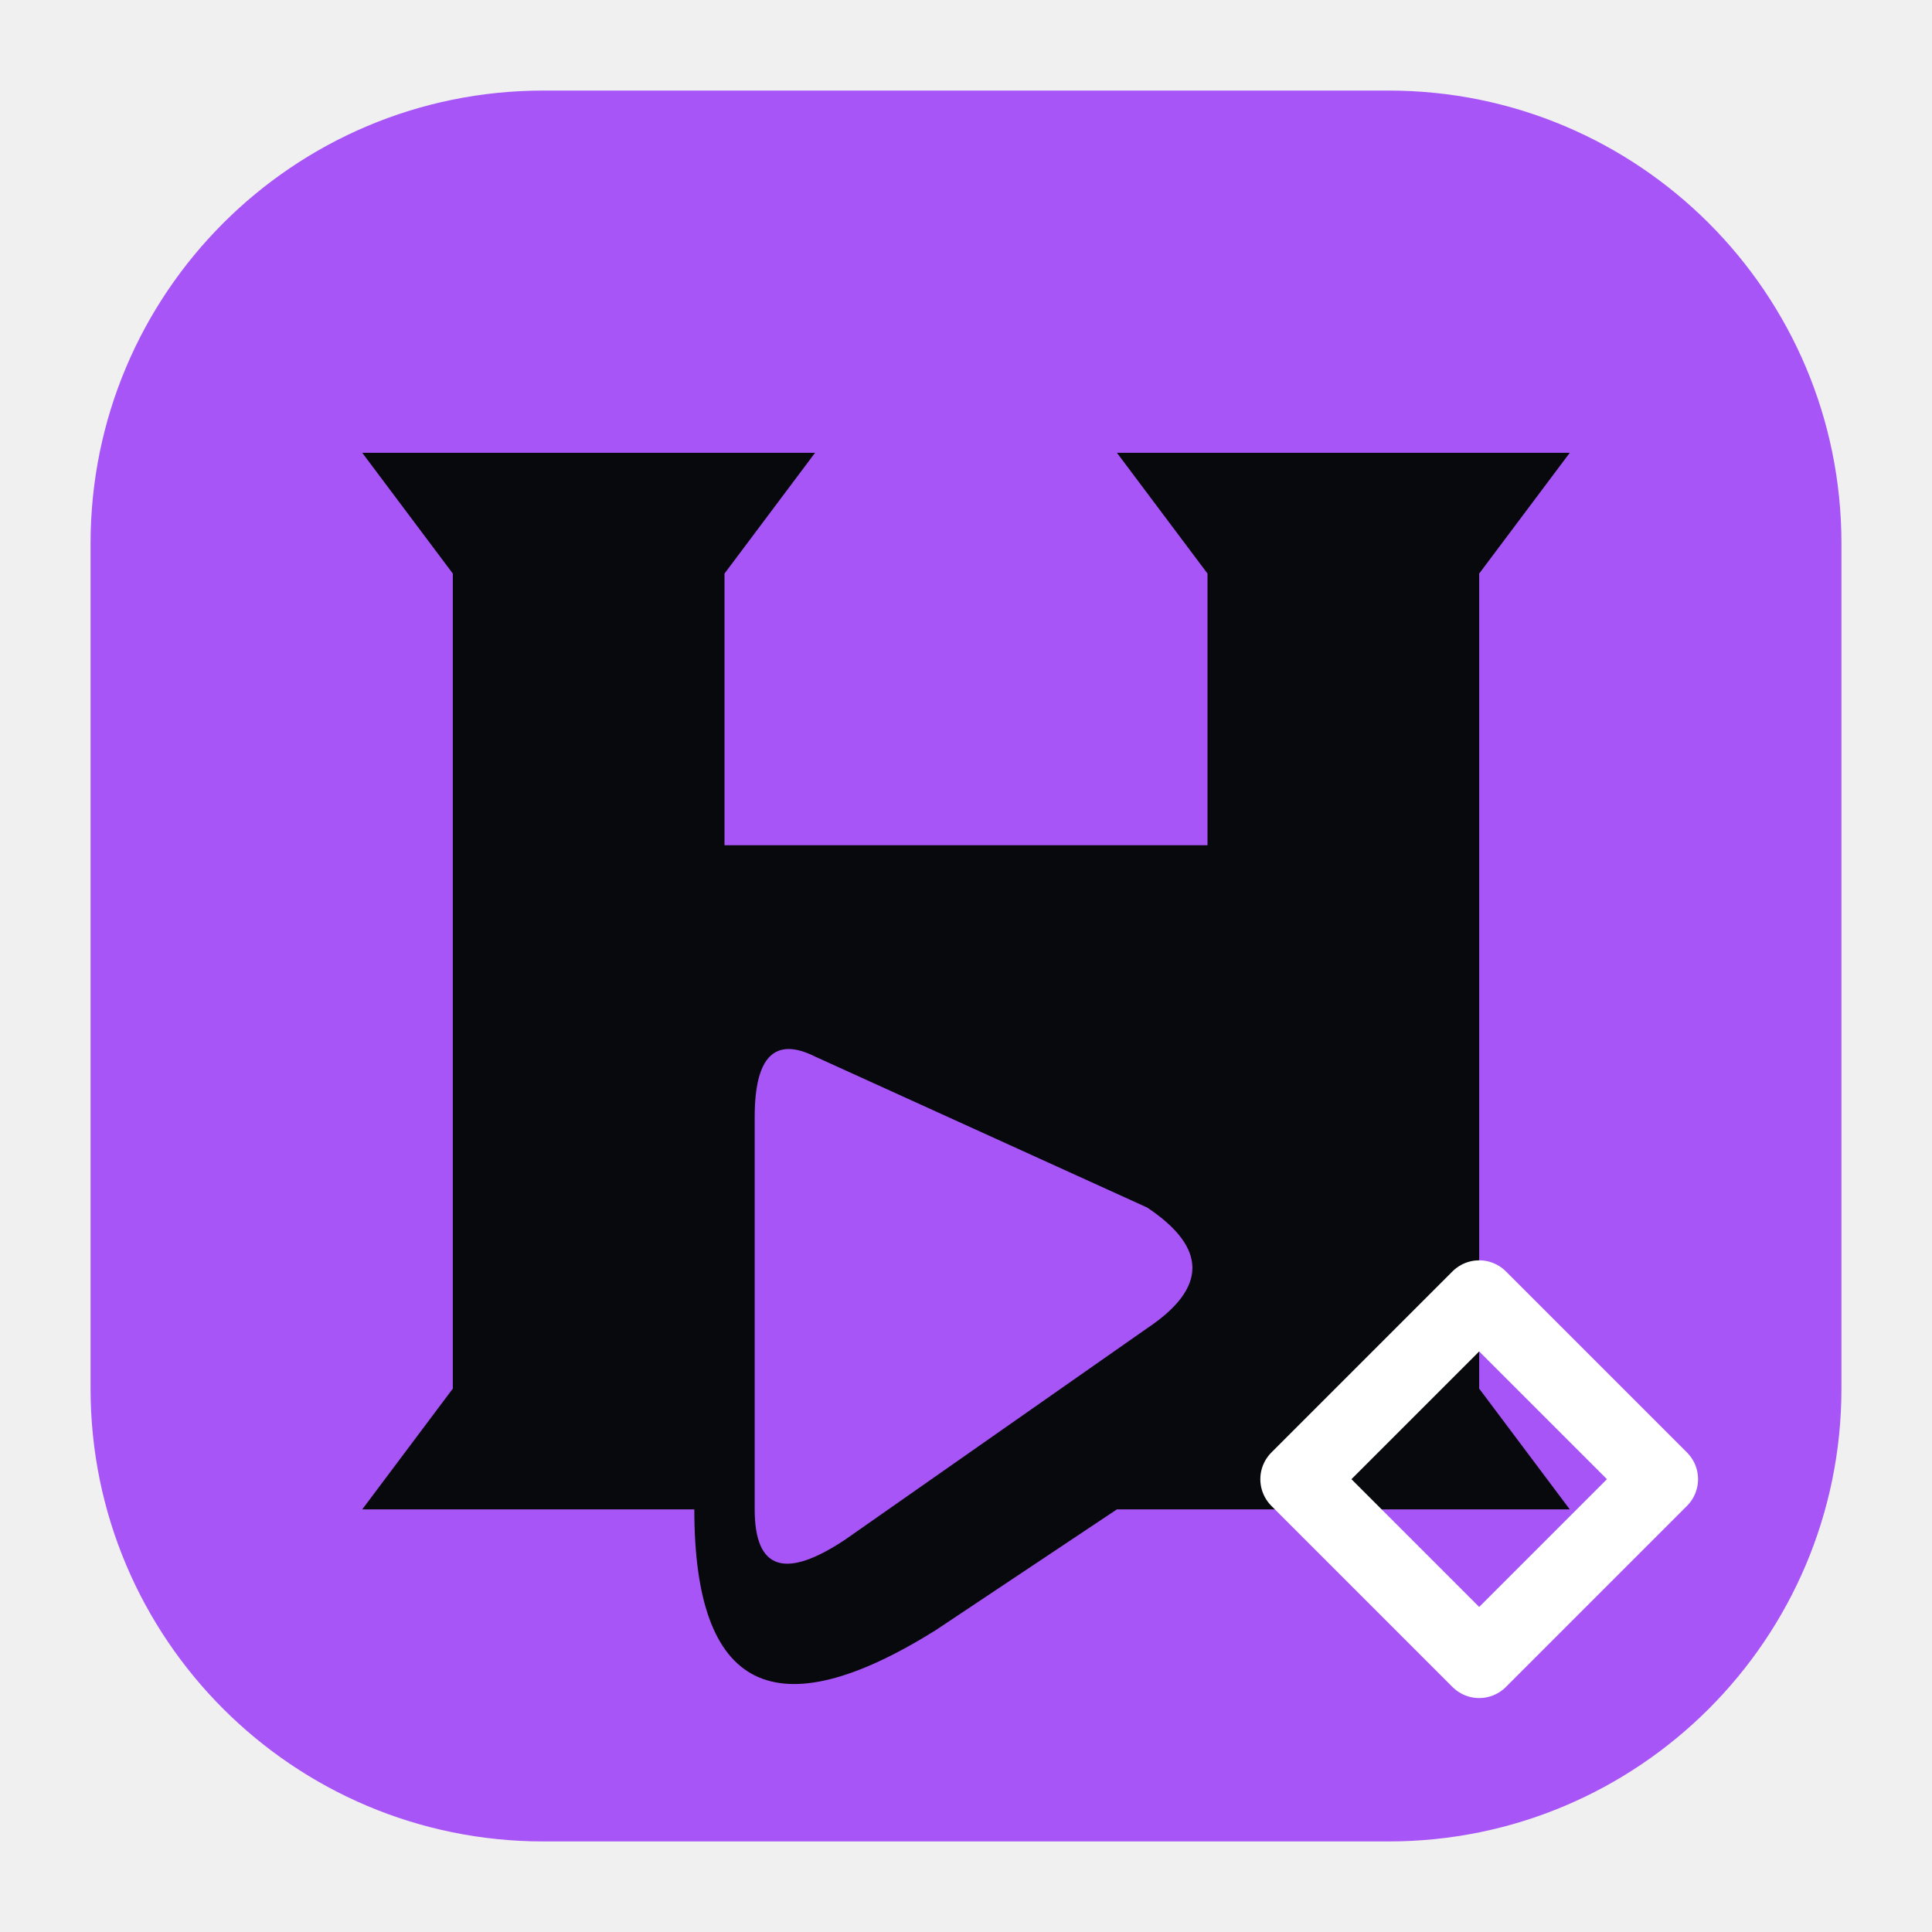
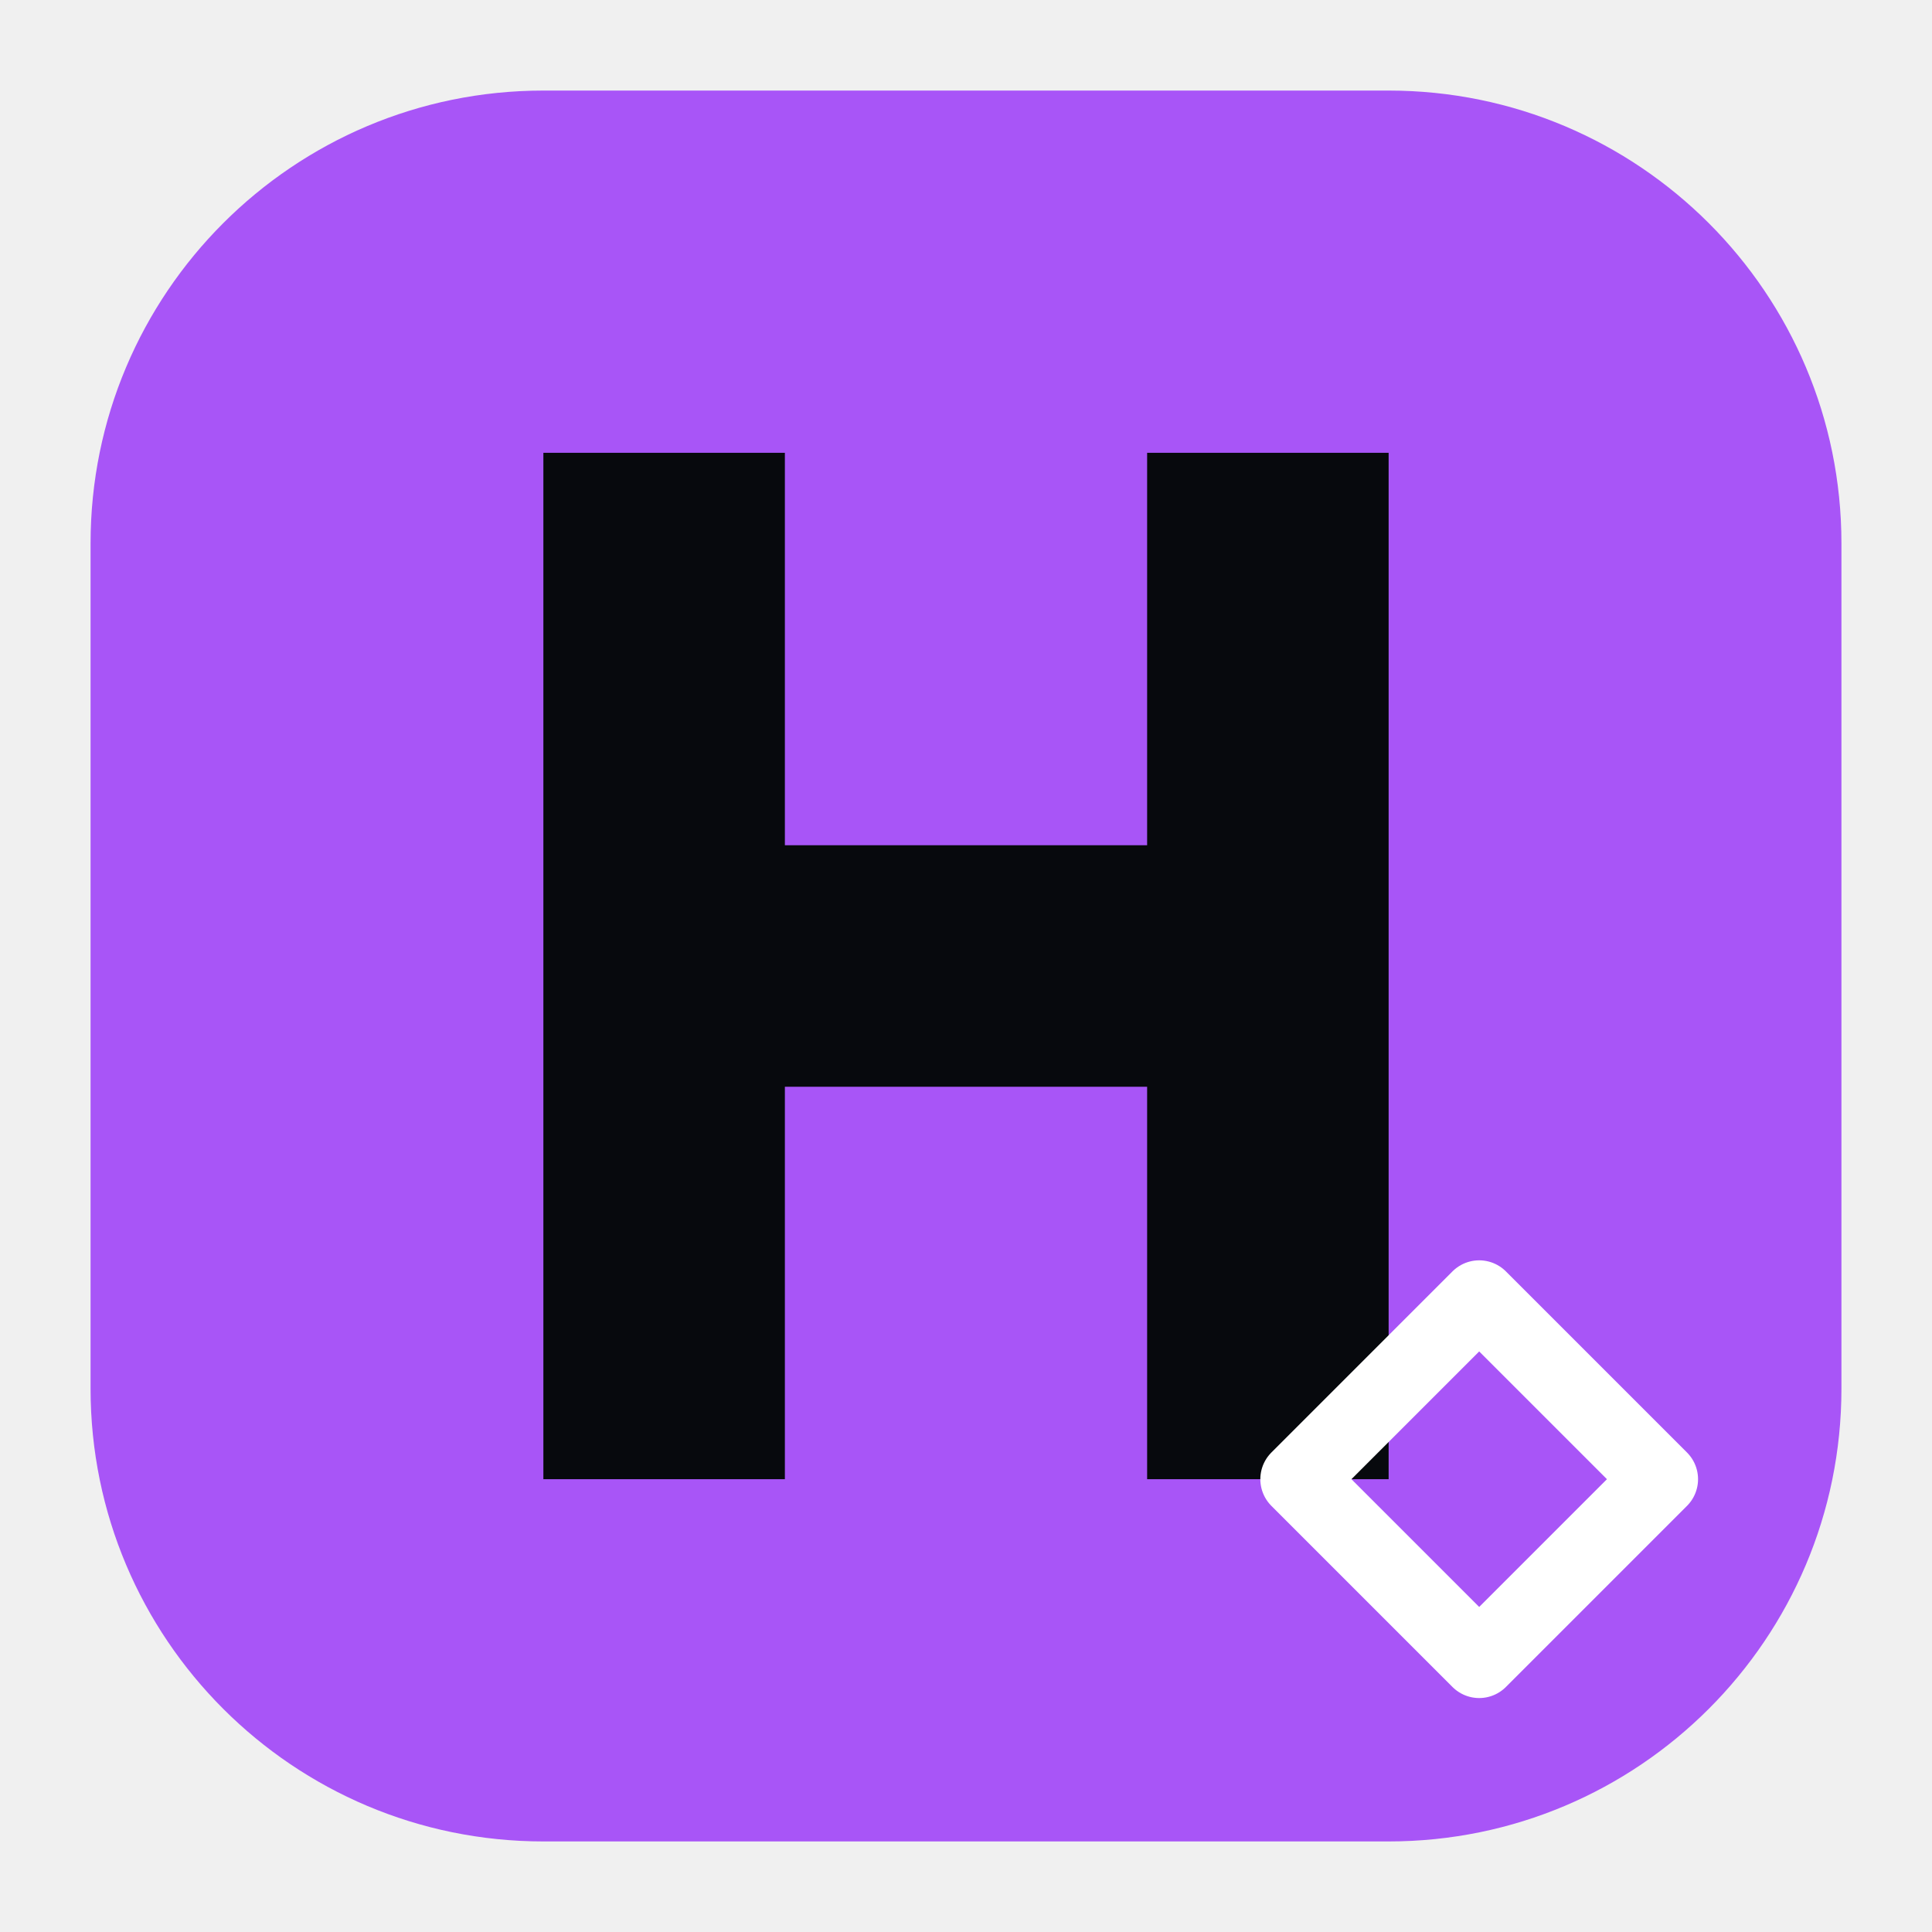
<svg xmlns="http://www.w3.org/2000/svg" viewBox="0 0 64 64" role="img" aria-label="HGR OpenShard TUI">
  <rect x="3" y="3" width="58" height="58" rx="15" fill="#A855F7" />
-   <path d="M12 15H27L24 19V28H40V19L37 15H52L49 19V46L52 50H37L31 54Q23 59 23 50H12L15 46V19ZM27 35Q25 34 25 37V50Q25 53 28 51L38 44Q41 42 38 40Z" fill="#07090d" fill-rule="evenodd" />
+   <path d="M18 15H26V28H38V15H46V49H38V36H26V49H18Z" fill="#07090d" />
  <path d="m49 43 6 6-6 6-6-6Z" fill="none" stroke="#fff" stroke-width="2.5" stroke-linejoin="round" />
</svg>
